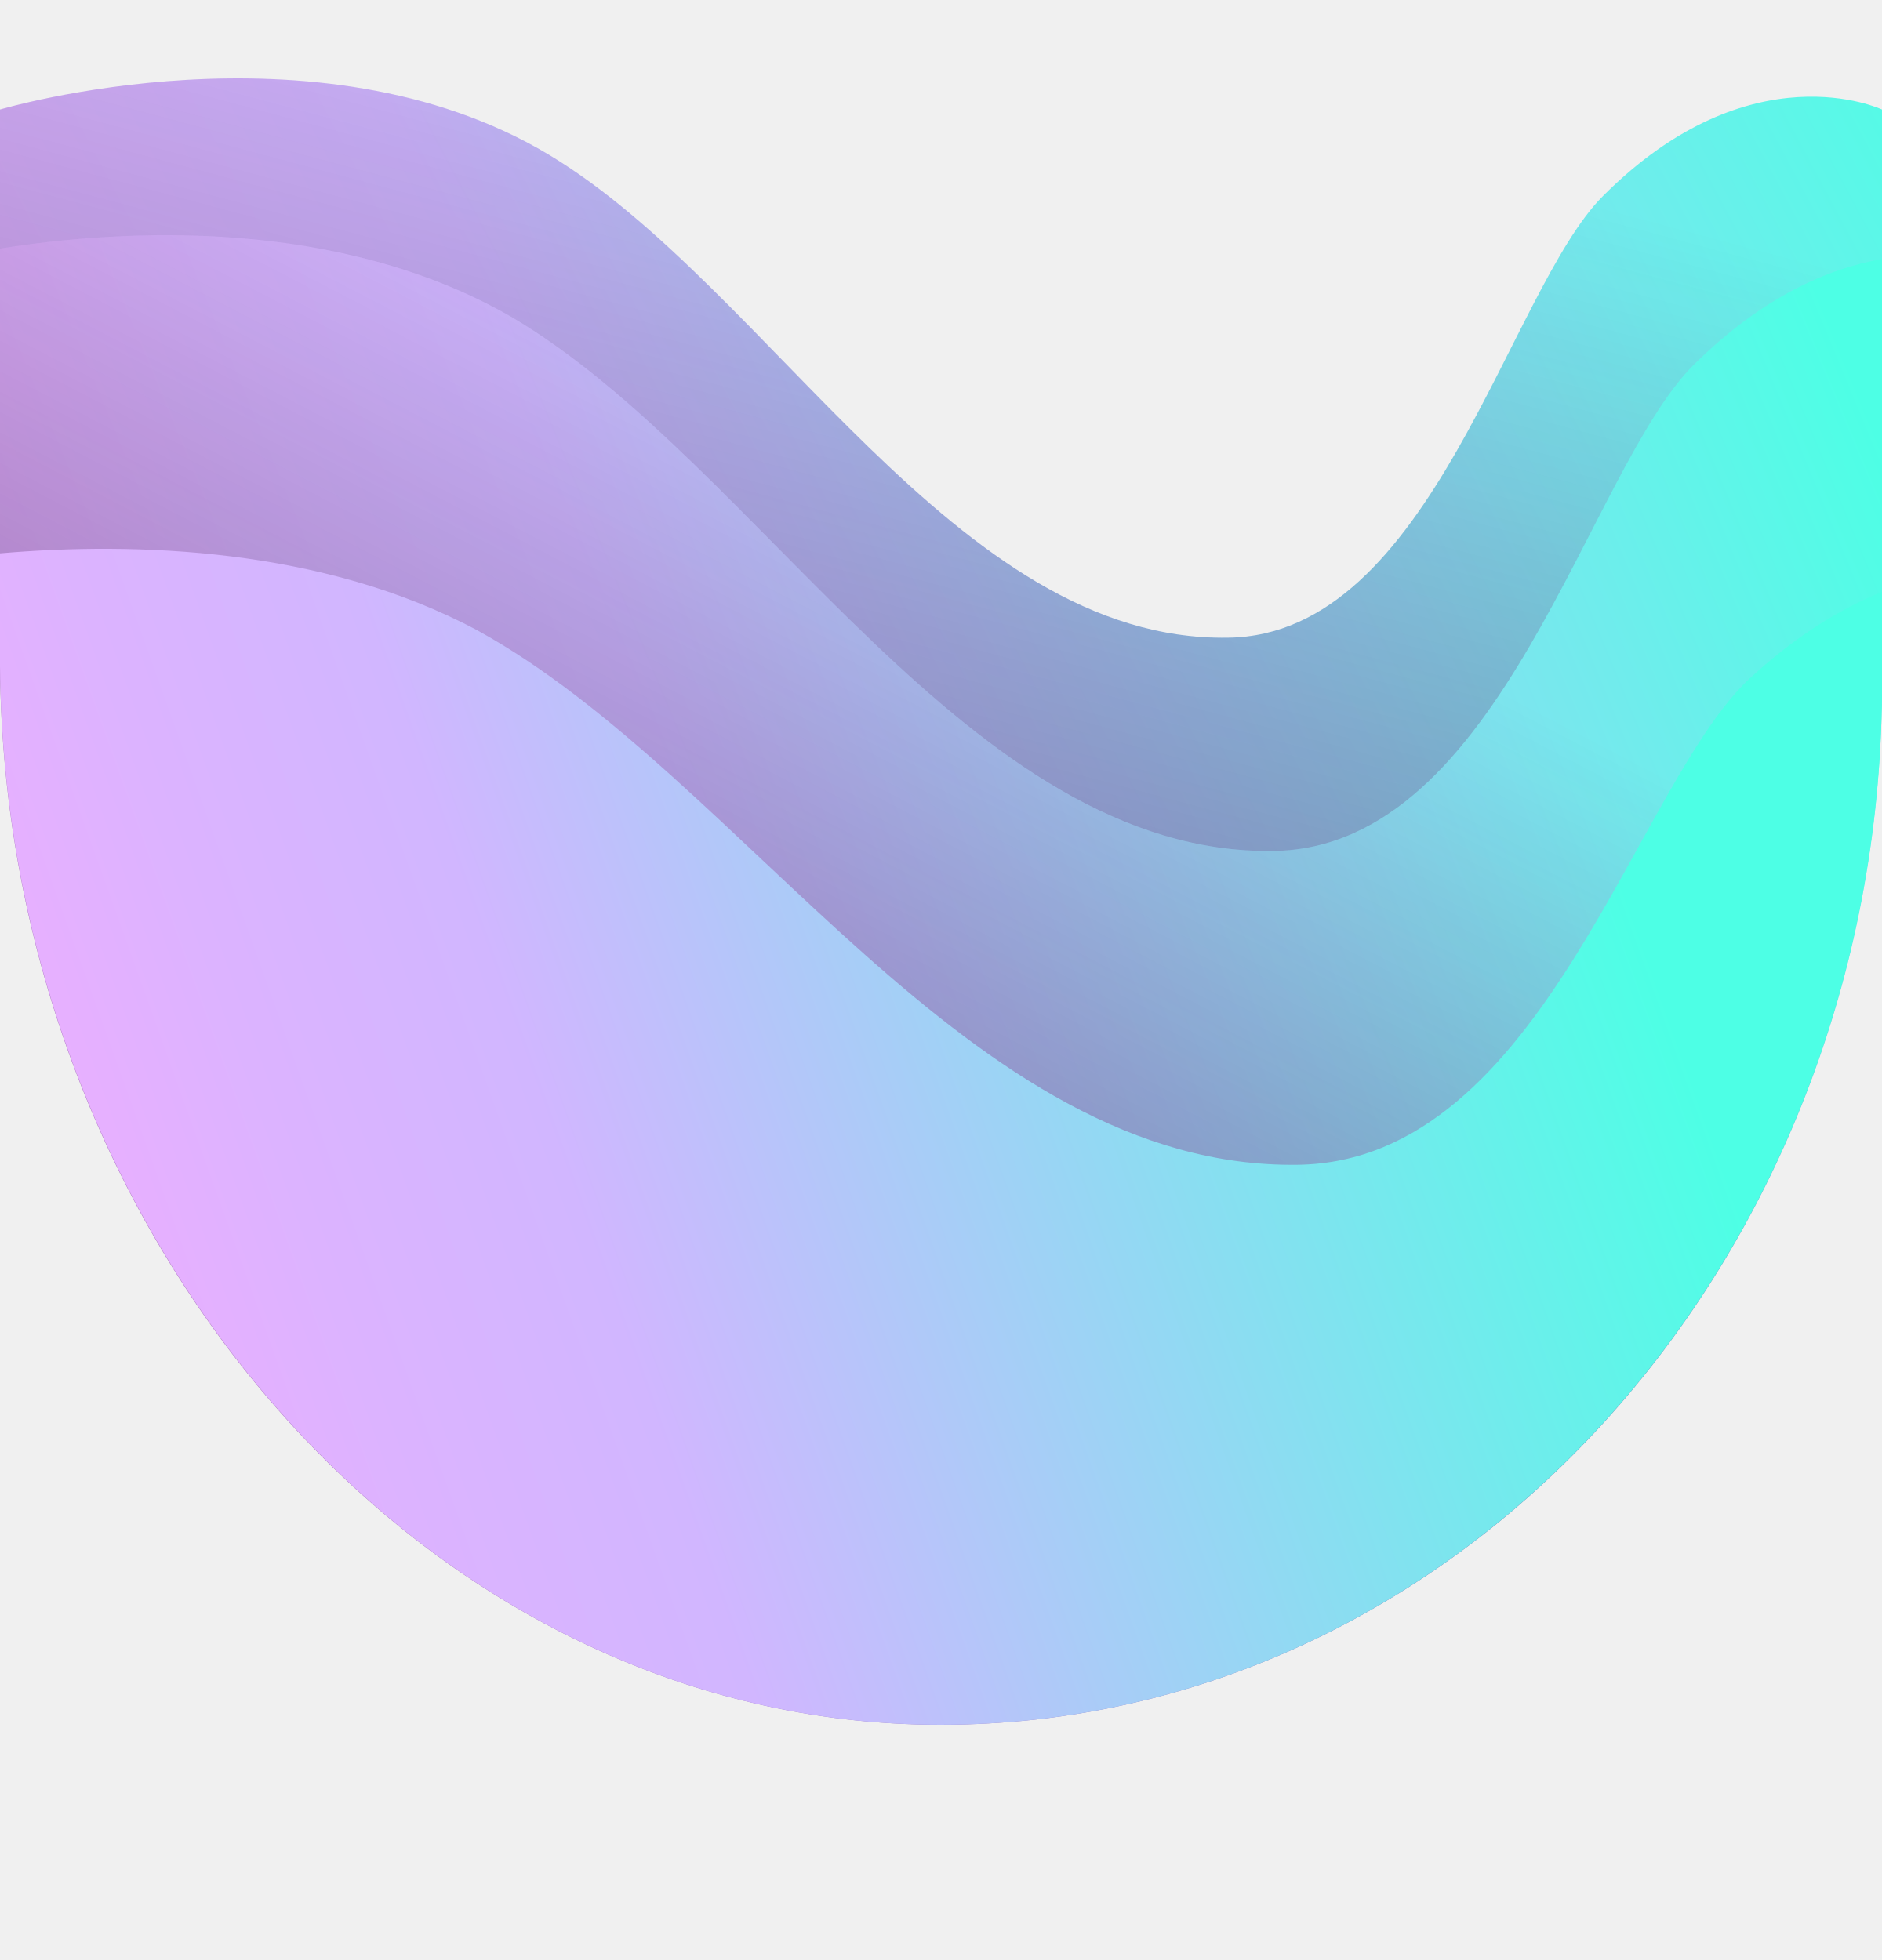
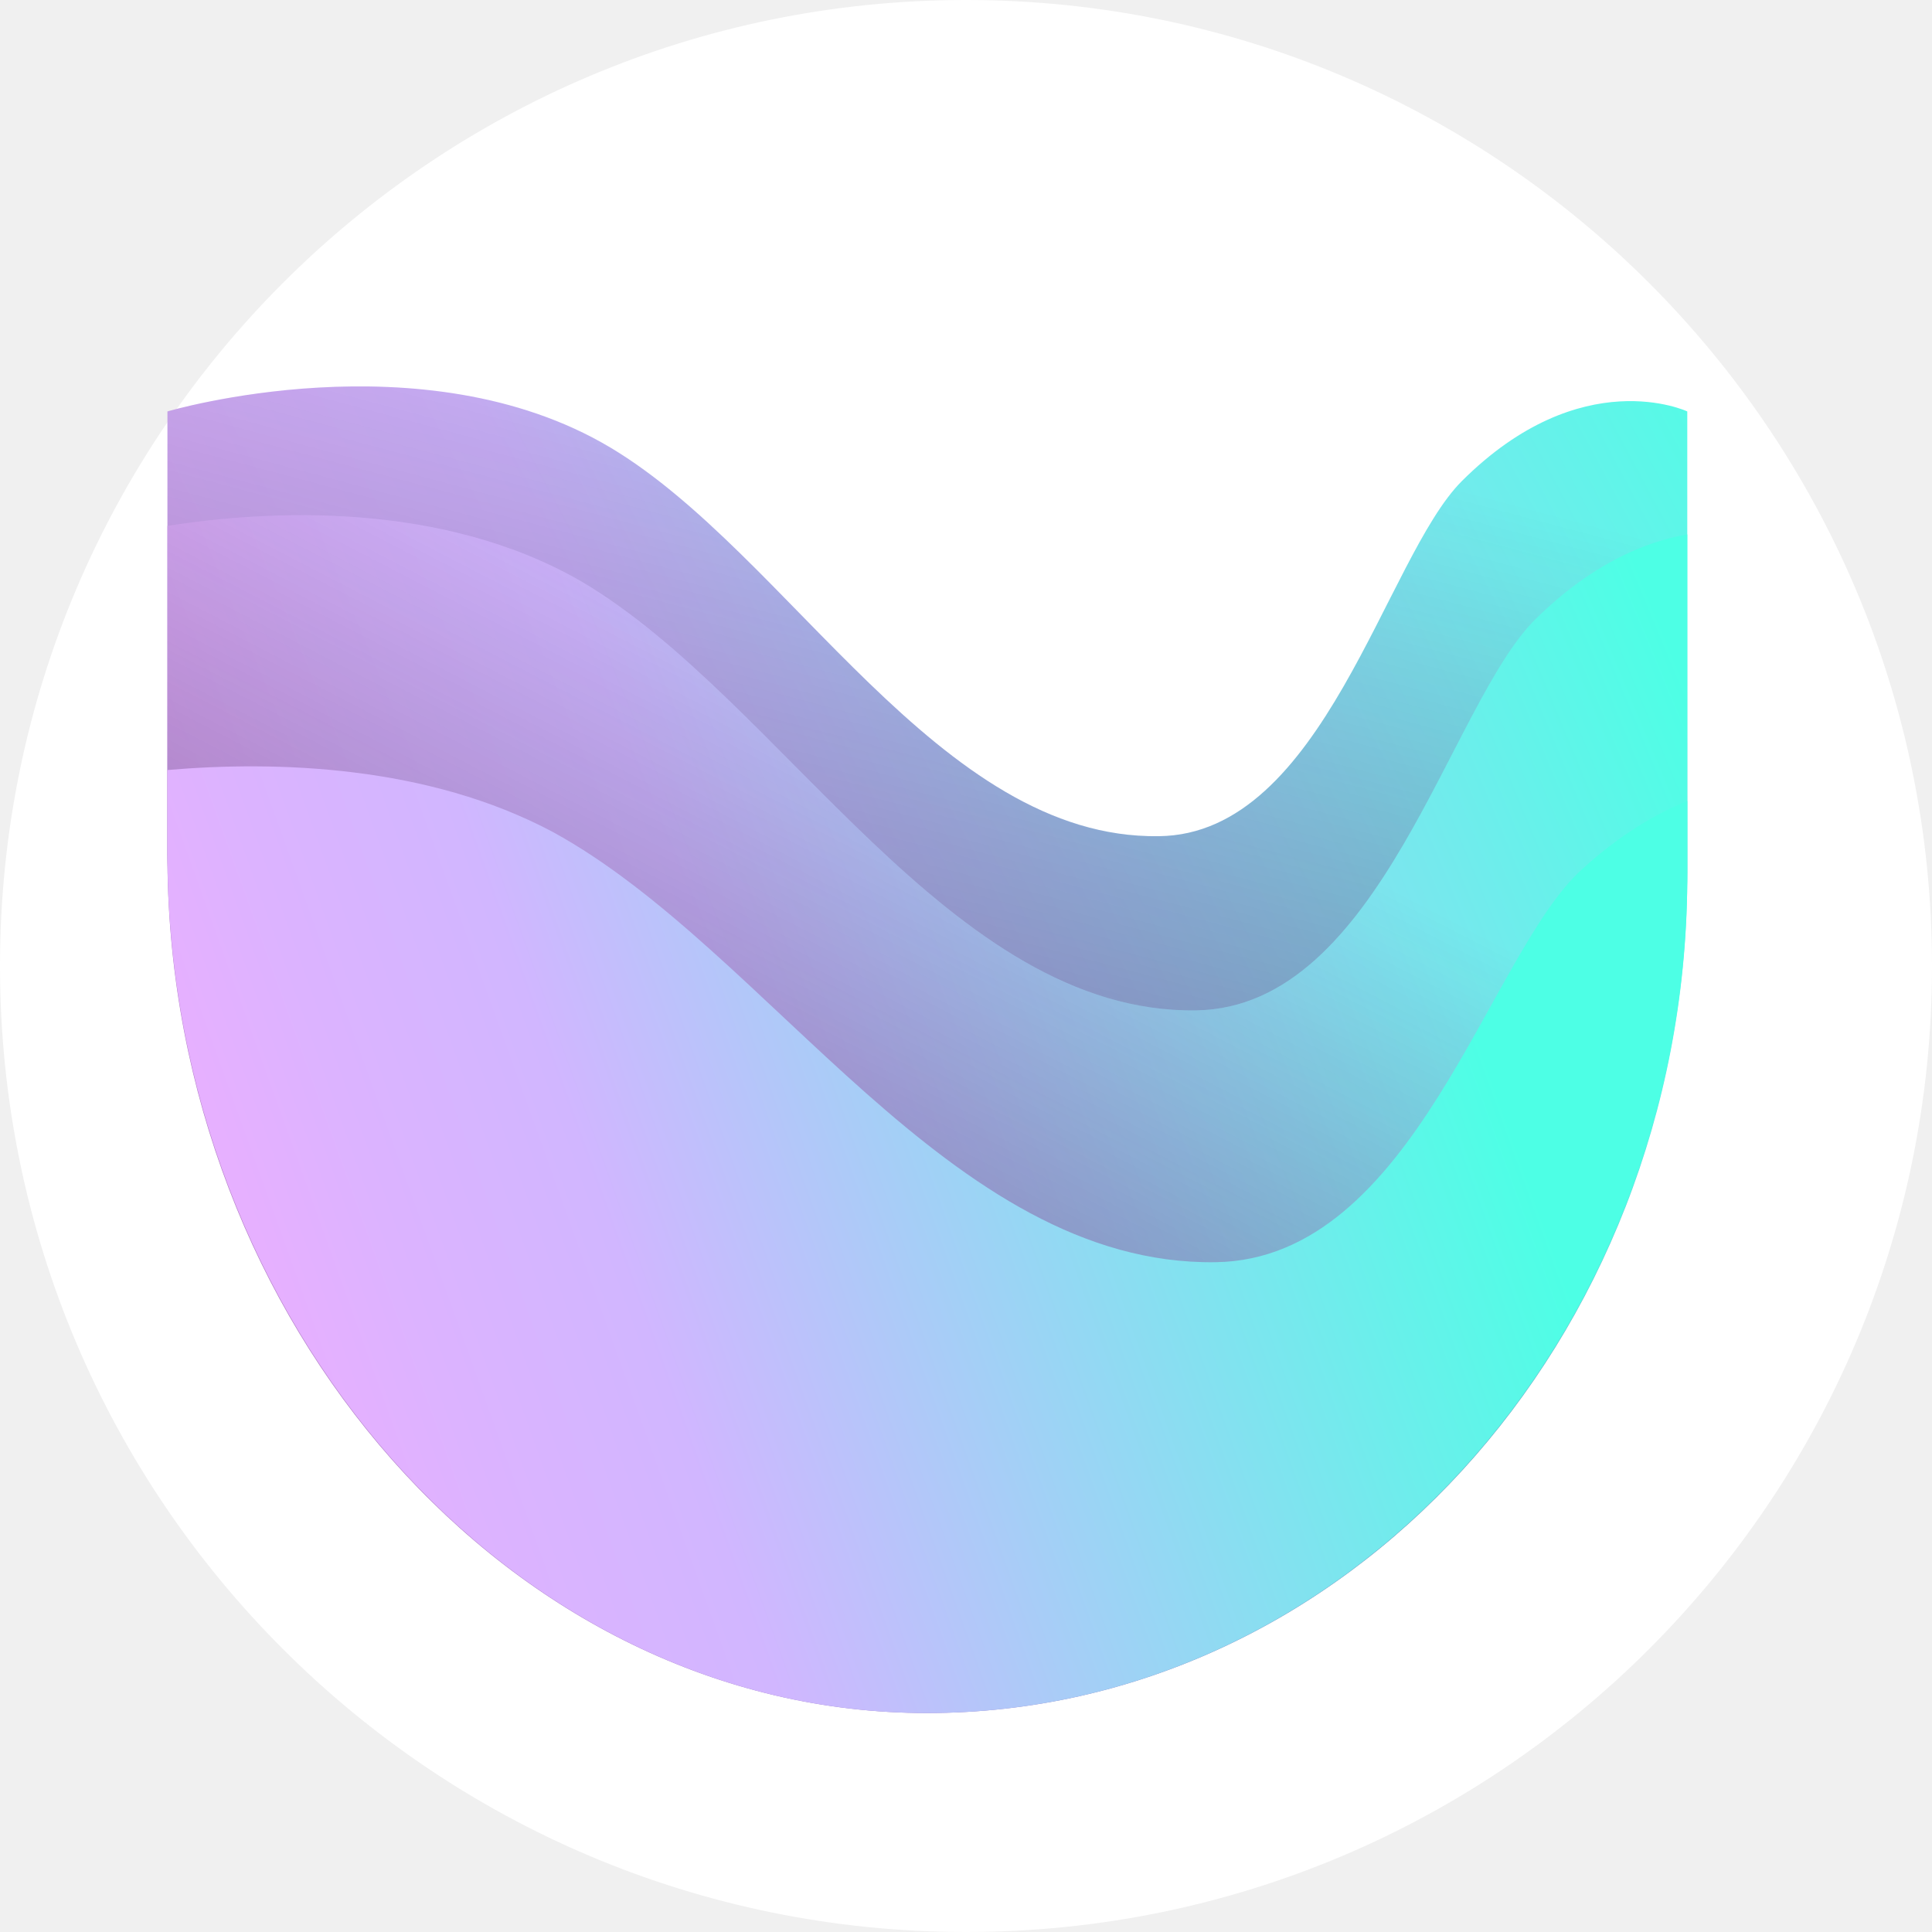
- <svg xmlns="http://www.w3.org/2000/svg" width="24" height="25" viewBox="0 0 24 25" fill="none">
-   <path d="M0 1.397V8.707V8.421C0.056 14.667 5.395 20 12 20C18.605 20 23.944 14.954 24 8.707V1.397C24 1.397 22.331 0.606 20.44 2.502C19.231 3.716 18.257 8.107 15.657 8.134C12.181 8.189 9.817 3.661 6.994 1.97C4.032 0.197 0 1.397 0 1.397Z" fill="url(#paint0_linear_2350_19924)" />
-   <path d="M0 1.397V8.707V8.421C0.056 14.667 5.395 20 12 20C18.605 20 23.944 14.954 24 8.707V1.397C24 1.397 22.331 0.606 20.44 2.502C19.231 3.716 18.257 8.107 15.657 8.134C12.181 8.189 9.817 3.661 6.994 1.97C4.032 0.197 0 1.397 0 1.397Z" fill="url(#paint1_linear_2350_19924)" />
-   <path d="M24 8.833V3.304C23.319 3.423 22.485 3.78 21.61 4.642C20.248 5.98 19.164 10.809 16.245 10.854C12.354 10.914 9.7 5.92 6.532 4.048C4.322 2.769 1.584 2.918 0 3.171V8.848V8.506C0.056 15.788 5.406 22 11.993 22C18.594 22 23.944 16.115 24 8.833V8.833Z" fill="url(#paint2_linear_2350_19924)" />
-   <path d="M24 8.833V3.304C23.319 3.423 22.485 3.78 21.61 4.642C20.248 5.98 19.164 10.809 16.245 10.854C12.354 10.914 9.7 5.92 6.532 4.048C4.322 2.769 1.584 2.918 0 3.171V8.848V8.506C0.056 15.788 5.406 22 11.993 22C18.594 22 23.944 16.115 24 8.833V8.833Z" fill="url(#paint3_linear_2350_19924)" />
-   <path d="M24 8.814V7.549C23.486 7.758 22.916 8.1 22.332 8.636C20.859 9.975 19.692 14.812 16.551 14.857C12.354 14.916 9.505 9.916 6.087 8.04C4.113 6.984 1.723 6.909 0 7.058V8.829V8.487C0.056 15.779 5.406 22 11.993 22C18.594 22 23.944 16.107 24 8.814V8.814Z" fill="url(#paint4_linear_2350_19924)" />
+ <svg xmlns="http://www.w3.org/2000/svg" width="300" height="300" viewBox="0 0 300 300" fill="none">
+   <g clip-path="url(#clip0_4159_6352)">
+     <circle cx="150" cy="150" r="150" fill="white" />
+     <path d="M26 63.887V135.45V132.647C26.547 193.796 79.052 246 144 246C208.948 246 261.453 196.599 262 135.45V63.887C262 63.887 245.592 56.143 226.996 74.701C215.101 86.584 205.529 129.576 179.96 129.843C145.778 130.377 122.533 86.05 94.776 69.494C65.652 52.138 26 63.887 26 63.887Z" fill="url(#paint0_linear_4159_6352)" />
+     <path d="M26 63.887V135.45V132.647C26.547 193.796 79.052 246 144 246C208.948 246 261.453 196.599 262 135.45V63.887C262 63.887 245.592 56.143 226.996 74.701C215.101 86.584 205.529 129.576 179.96 129.843C145.778 130.377 122.533 86.05 94.776 69.494C65.652 52.138 26 63.887 26 63.887Z" fill="url(#paint1_linear_4159_6352)" />
+     <path d="M262 137.101V82.981C255.304 84.145 247.104 87.636 238.495 96.075C225.103 109.168 214.445 156.451 185.747 156.887C147.485 157.469 121.384 108.586 90.227 90.255C68.499 77.743 41.578 79.198 26 81.671V137.246V133.9C26.547 205.188 79.158 266 143.932 266C208.842 266 261.453 208.388 262 137.101Z" fill="url(#paint2_linear_4159_6352)" />
+     <path d="M262 137.101V82.981C255.304 84.145 247.104 87.636 238.495 96.075C225.103 109.168 214.445 156.451 185.747 156.887C147.485 157.469 121.384 108.586 90.227 90.255C68.499 77.743 41.578 79.198 26 81.671V137.246V133.9C26.547 205.188 79.158 266 143.932 266C208.842 266 261.453 208.388 262 137.101Z" fill="url(#paint3_linear_4159_6352)" />
+     <path d="M262 136.779V124.382C256.944 126.424 251.341 129.779 245.602 135.029C231.116 148.155 219.638 195.556 188.753 195.994C147.485 196.577 119.471 147.572 85.854 129.195C66.449 118.84 42.945 118.111 26 119.569V136.925V133.571C26.547 205.036 79.158 266 143.932 266C208.842 266 261.453 208.245 262 136.779Z" fill="url(#paint4_linear_4159_6352)" />
+   </g>
  <defs>
-     <linearGradient id="paint0_linear_2350_19924" x1="-1.862" y1="15.503" x2="28.553" y2="-0.712" gradientUnits="userSpaceOnUse">
+     <linearGradient id="paint0_linear_4159_6352" x1="7.69" y1="201.977" x2="306.18" y2="42.134" gradientUnits="userSpaceOnUse">
      <stop stop-color="#FDA9FF" />
      <stop offset="0.028" stop-color="#F9AAFF" />
      <stop offset="0.243" stop-color="#DCB3FF" />
      <stop offset="0.367" stop-color="#D1B6FF" />
      <stop offset="0.89" stop-color="#4DFFE5" />
    </linearGradient>
-     <linearGradient id="paint1_linear_2350_19924" x1="10.654" y1="10.573" x2="13.703" y2="-0.825" gradientUnits="userSpaceOnUse">
+     <linearGradient id="paint1_linear_4159_6352" x1="130.763" y1="153.711" x2="160.496" y2="42.063" gradientUnits="userSpaceOnUse">
      <stop stop-color="#16183C" stop-opacity="0.3" />
      <stop offset="0.867" stop-color="#16183C" stop-opacity="0" />
    </linearGradient>
-     <linearGradient id="paint2_linear_2350_19924" x1="-0.83" y1="16.396" x2="27.243" y2="4.779" gradientUnits="userSpaceOnUse">
+     <linearGradient id="paint2_linear_4159_6352" x1="17.834" y1="211.144" x2="293.526" y2="96.54" gradientUnits="userSpaceOnUse">
      <stop stop-color="#FDA9FF" />
      <stop offset="0.028" stop-color="#F9AAFF" />
      <stop offset="0.243" stop-color="#DCB3FF" />
      <stop offset="0.367" stop-color="#D1B6FF" />
      <stop offset="0.89" stop-color="#4DFFE5" />
    </linearGradient>
-     <linearGradient id="paint3_linear_2350_19924" x1="9.249" y1="13.57" x2="13.937" y2="4.558" gradientUnits="userSpaceOnUse">
+     <linearGradient id="paint3_linear_4159_6352" x1="116.947" y1="183.474" x2="162.724" y2="95.088" gradientUnits="userSpaceOnUse">
      <stop stop-color="#16183C" stop-opacity="0.3" />
      <stop offset="0.867" stop-color="#16183C" stop-opacity="0" />
    </linearGradient>
-     <linearGradient id="paint4_linear_2350_19924" x1="-2.009" y1="18.262" x2="23.091" y2="9.264" gradientUnits="userSpaceOnUse">
+     <linearGradient id="paint4_linear_4159_6352" x1="6.241" y1="229.369" x2="252.874" y2="140.658" gradientUnits="userSpaceOnUse">
      <stop stop-color="#FDA9FF" />
      <stop offset="0.028" stop-color="#F9AAFF" />
      <stop offset="0.243" stop-color="#DCB3FF" />
      <stop offset="0.367" stop-color="#D1B6FF" />
      <stop offset="0.89" stop-color="#4DFFE5" />
    </linearGradient>
+     <clipPath id="clip0_4159_6352">
+       <rect width="300" height="300" fill="white" />
+     </clipPath>
  </defs>
</svg>
